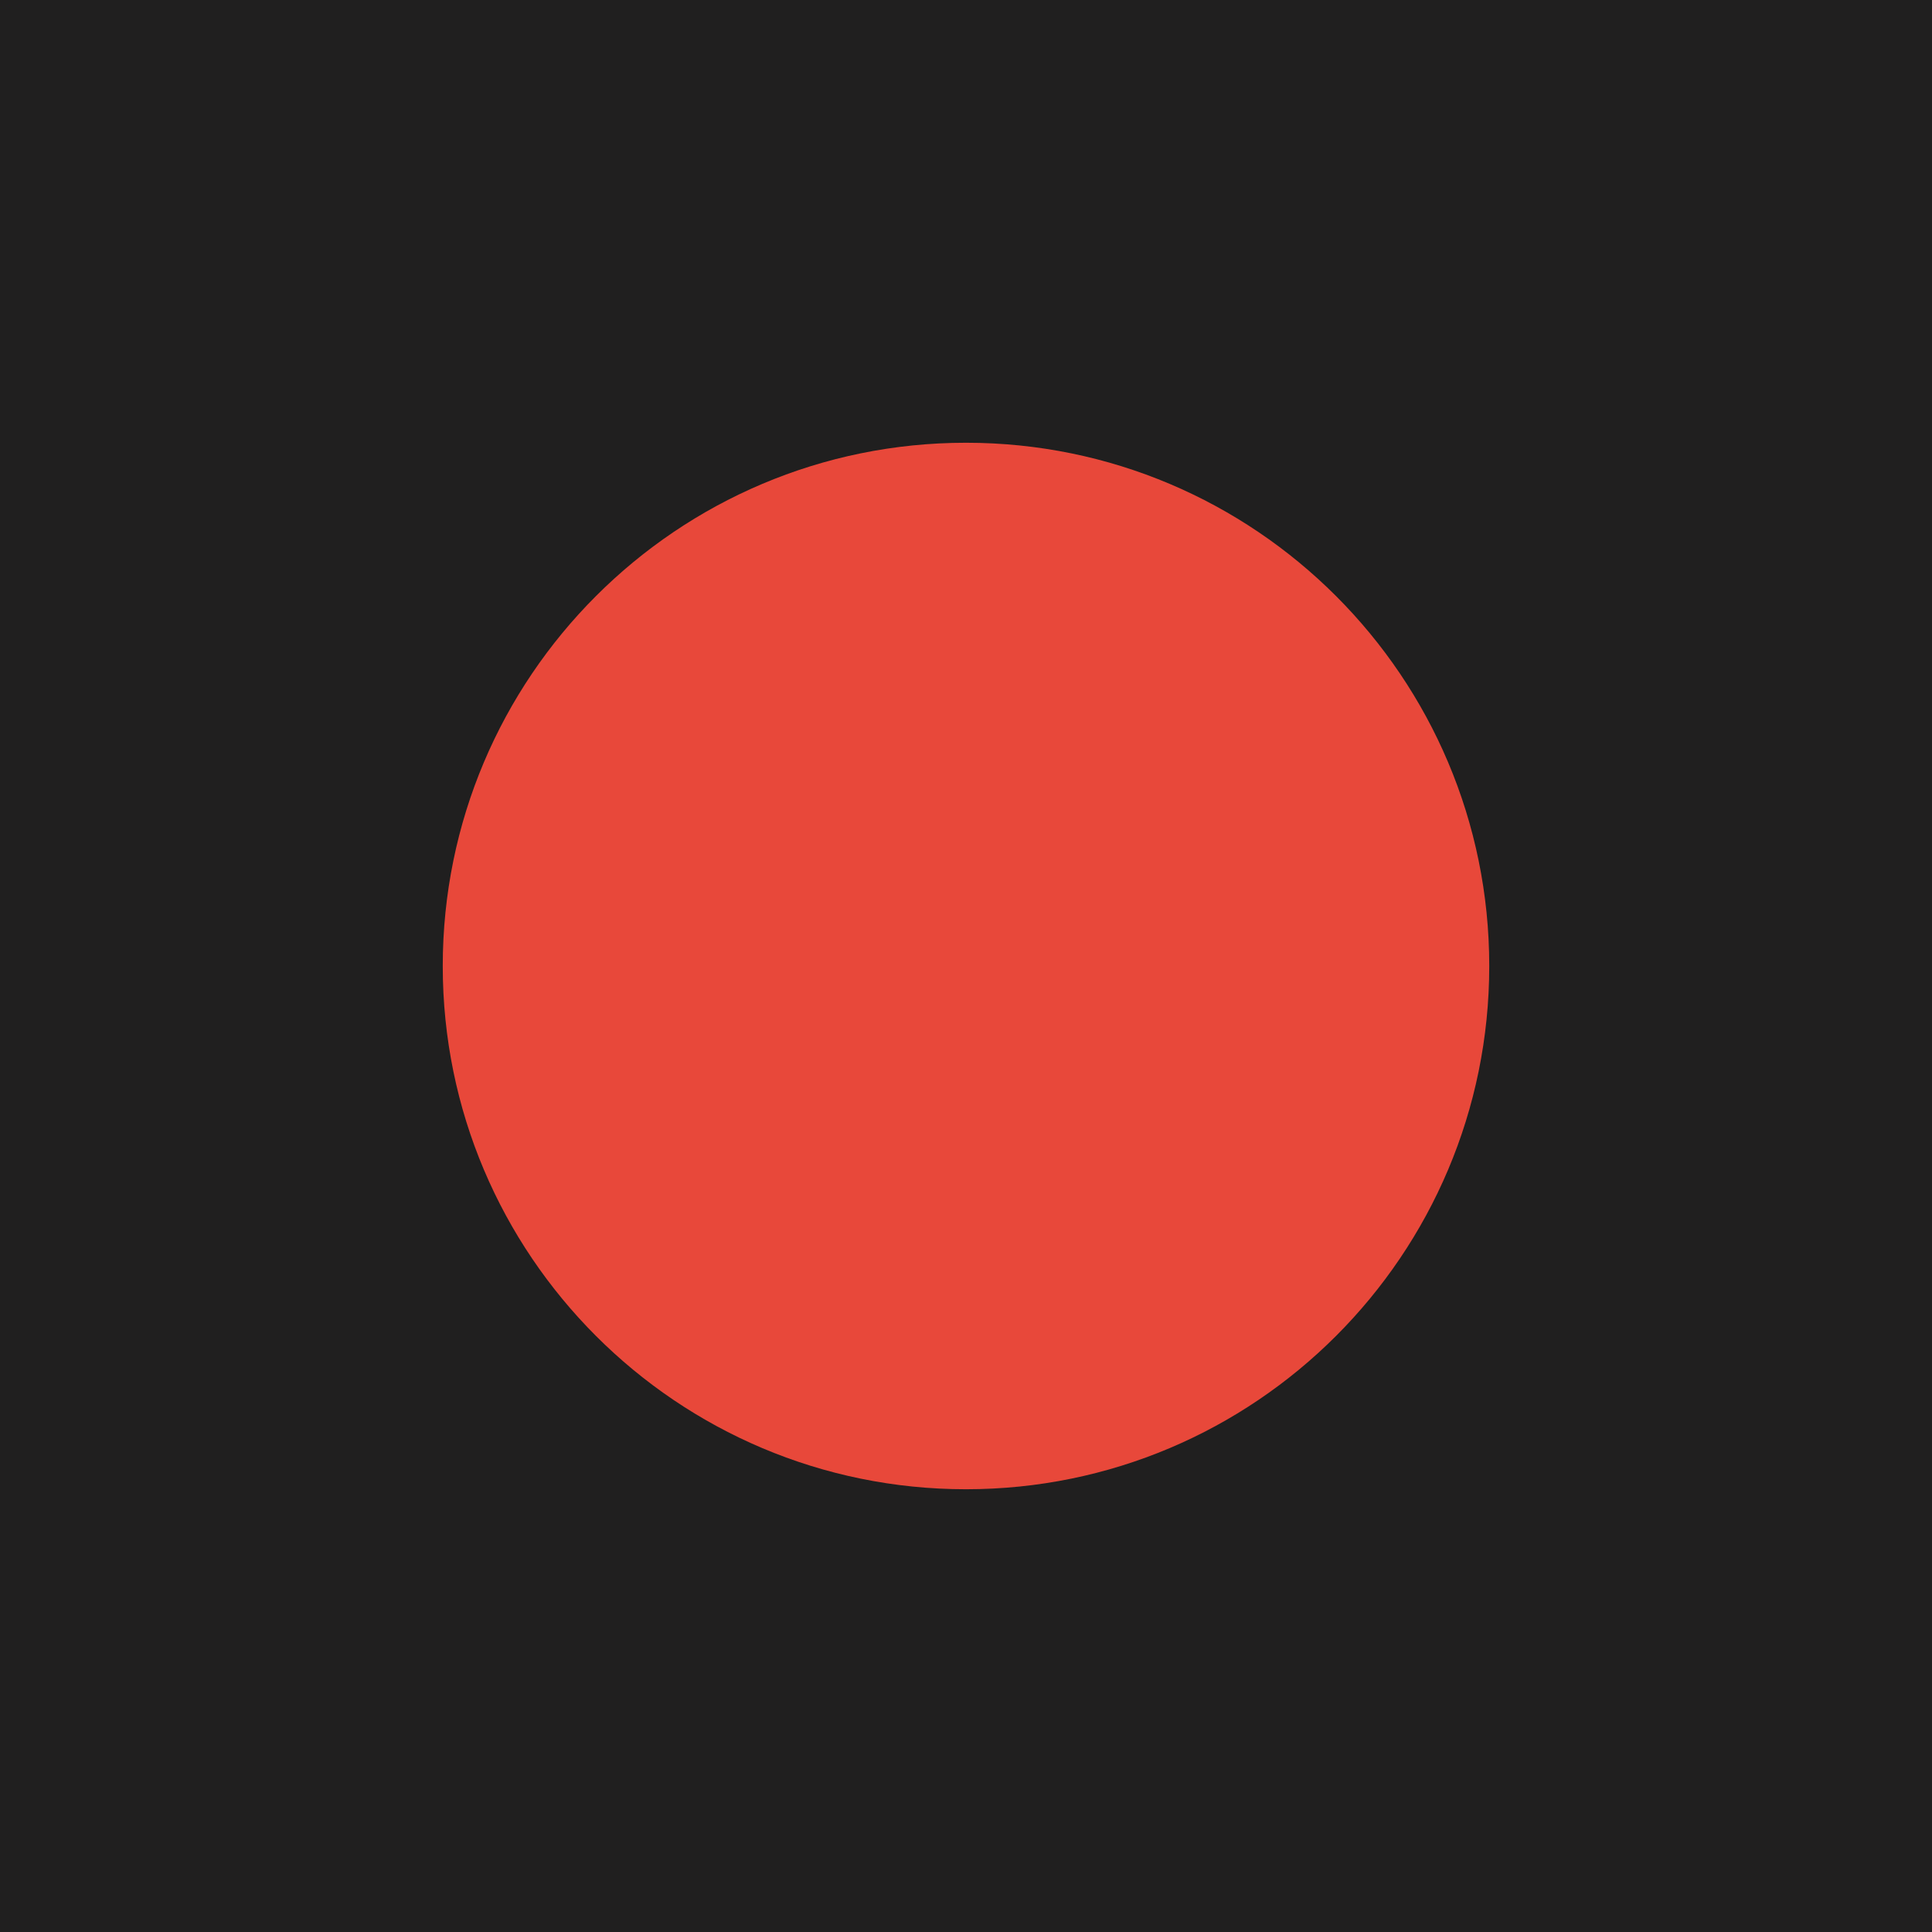
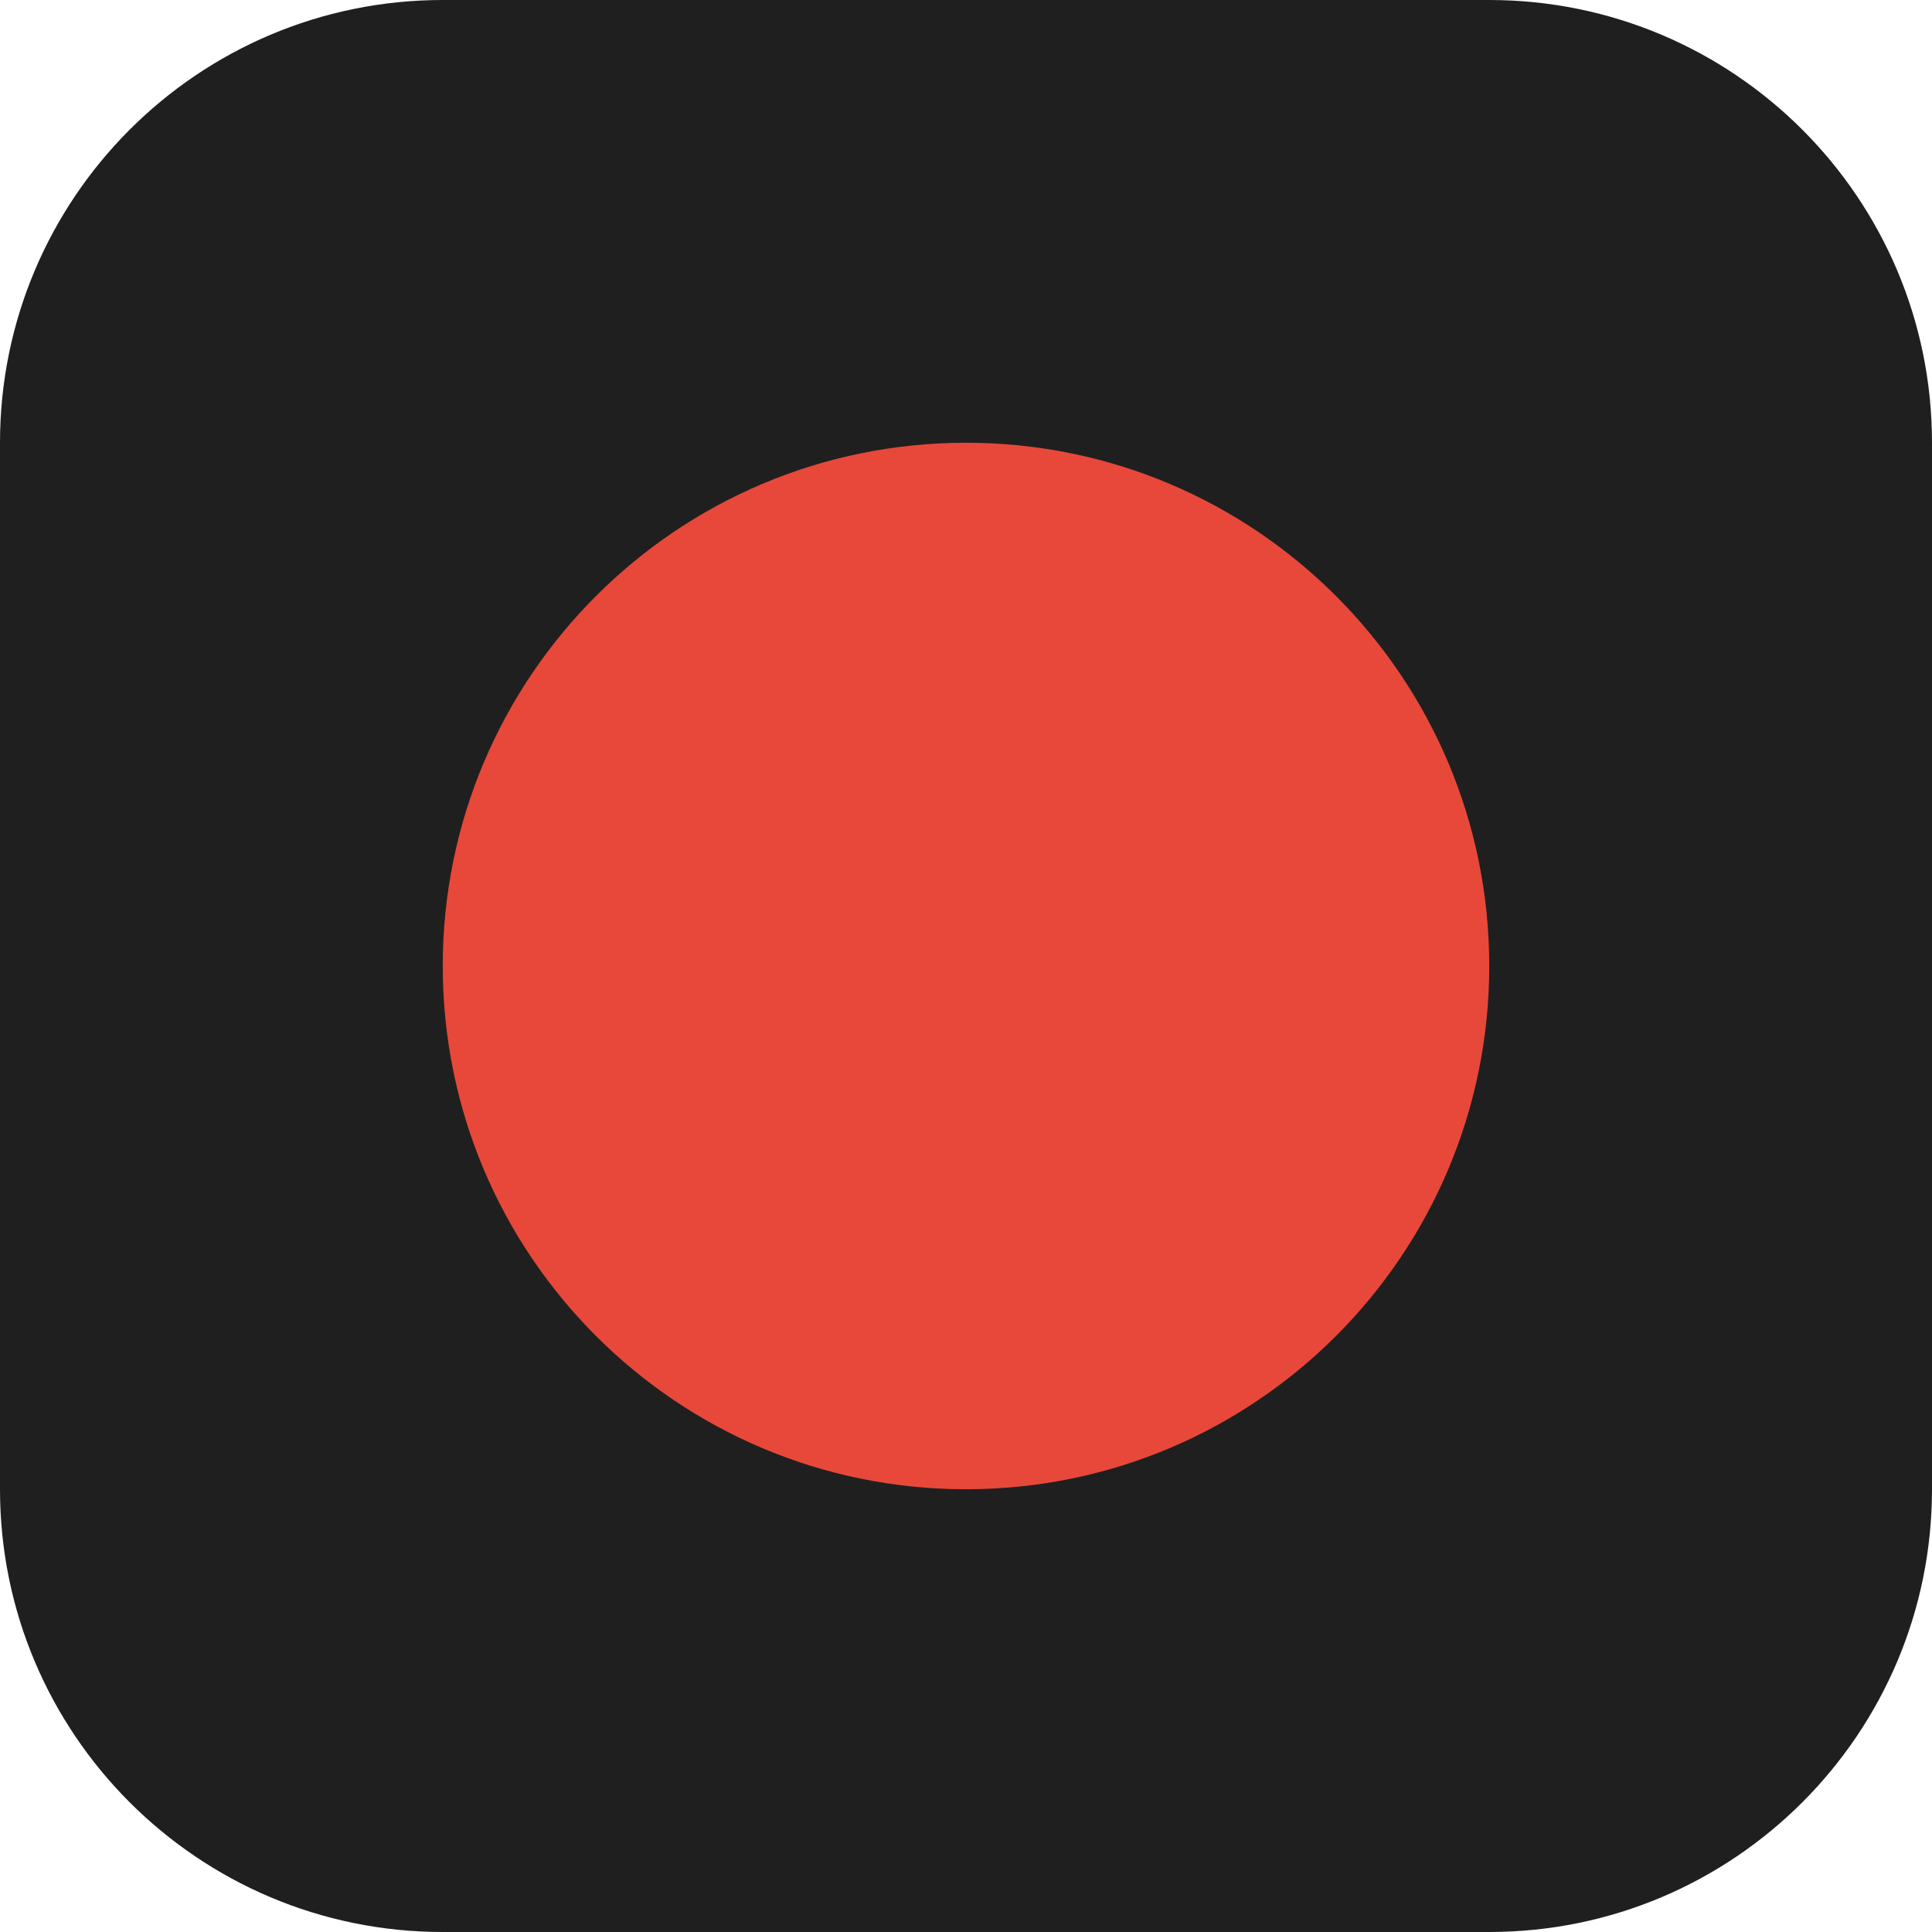
<svg xmlns="http://www.w3.org/2000/svg" viewBox="0 0 48 48" width="48" height="48" role="img" aria-label="Dailies">
-   <rect width="48" height="48" fill="#201f1f" />
+   <rect width="48" height="48" rx="11" fill="#201f1f" />
  <circle cx="24" cy="24" r="13" fill="#E8483A" />
</svg>
